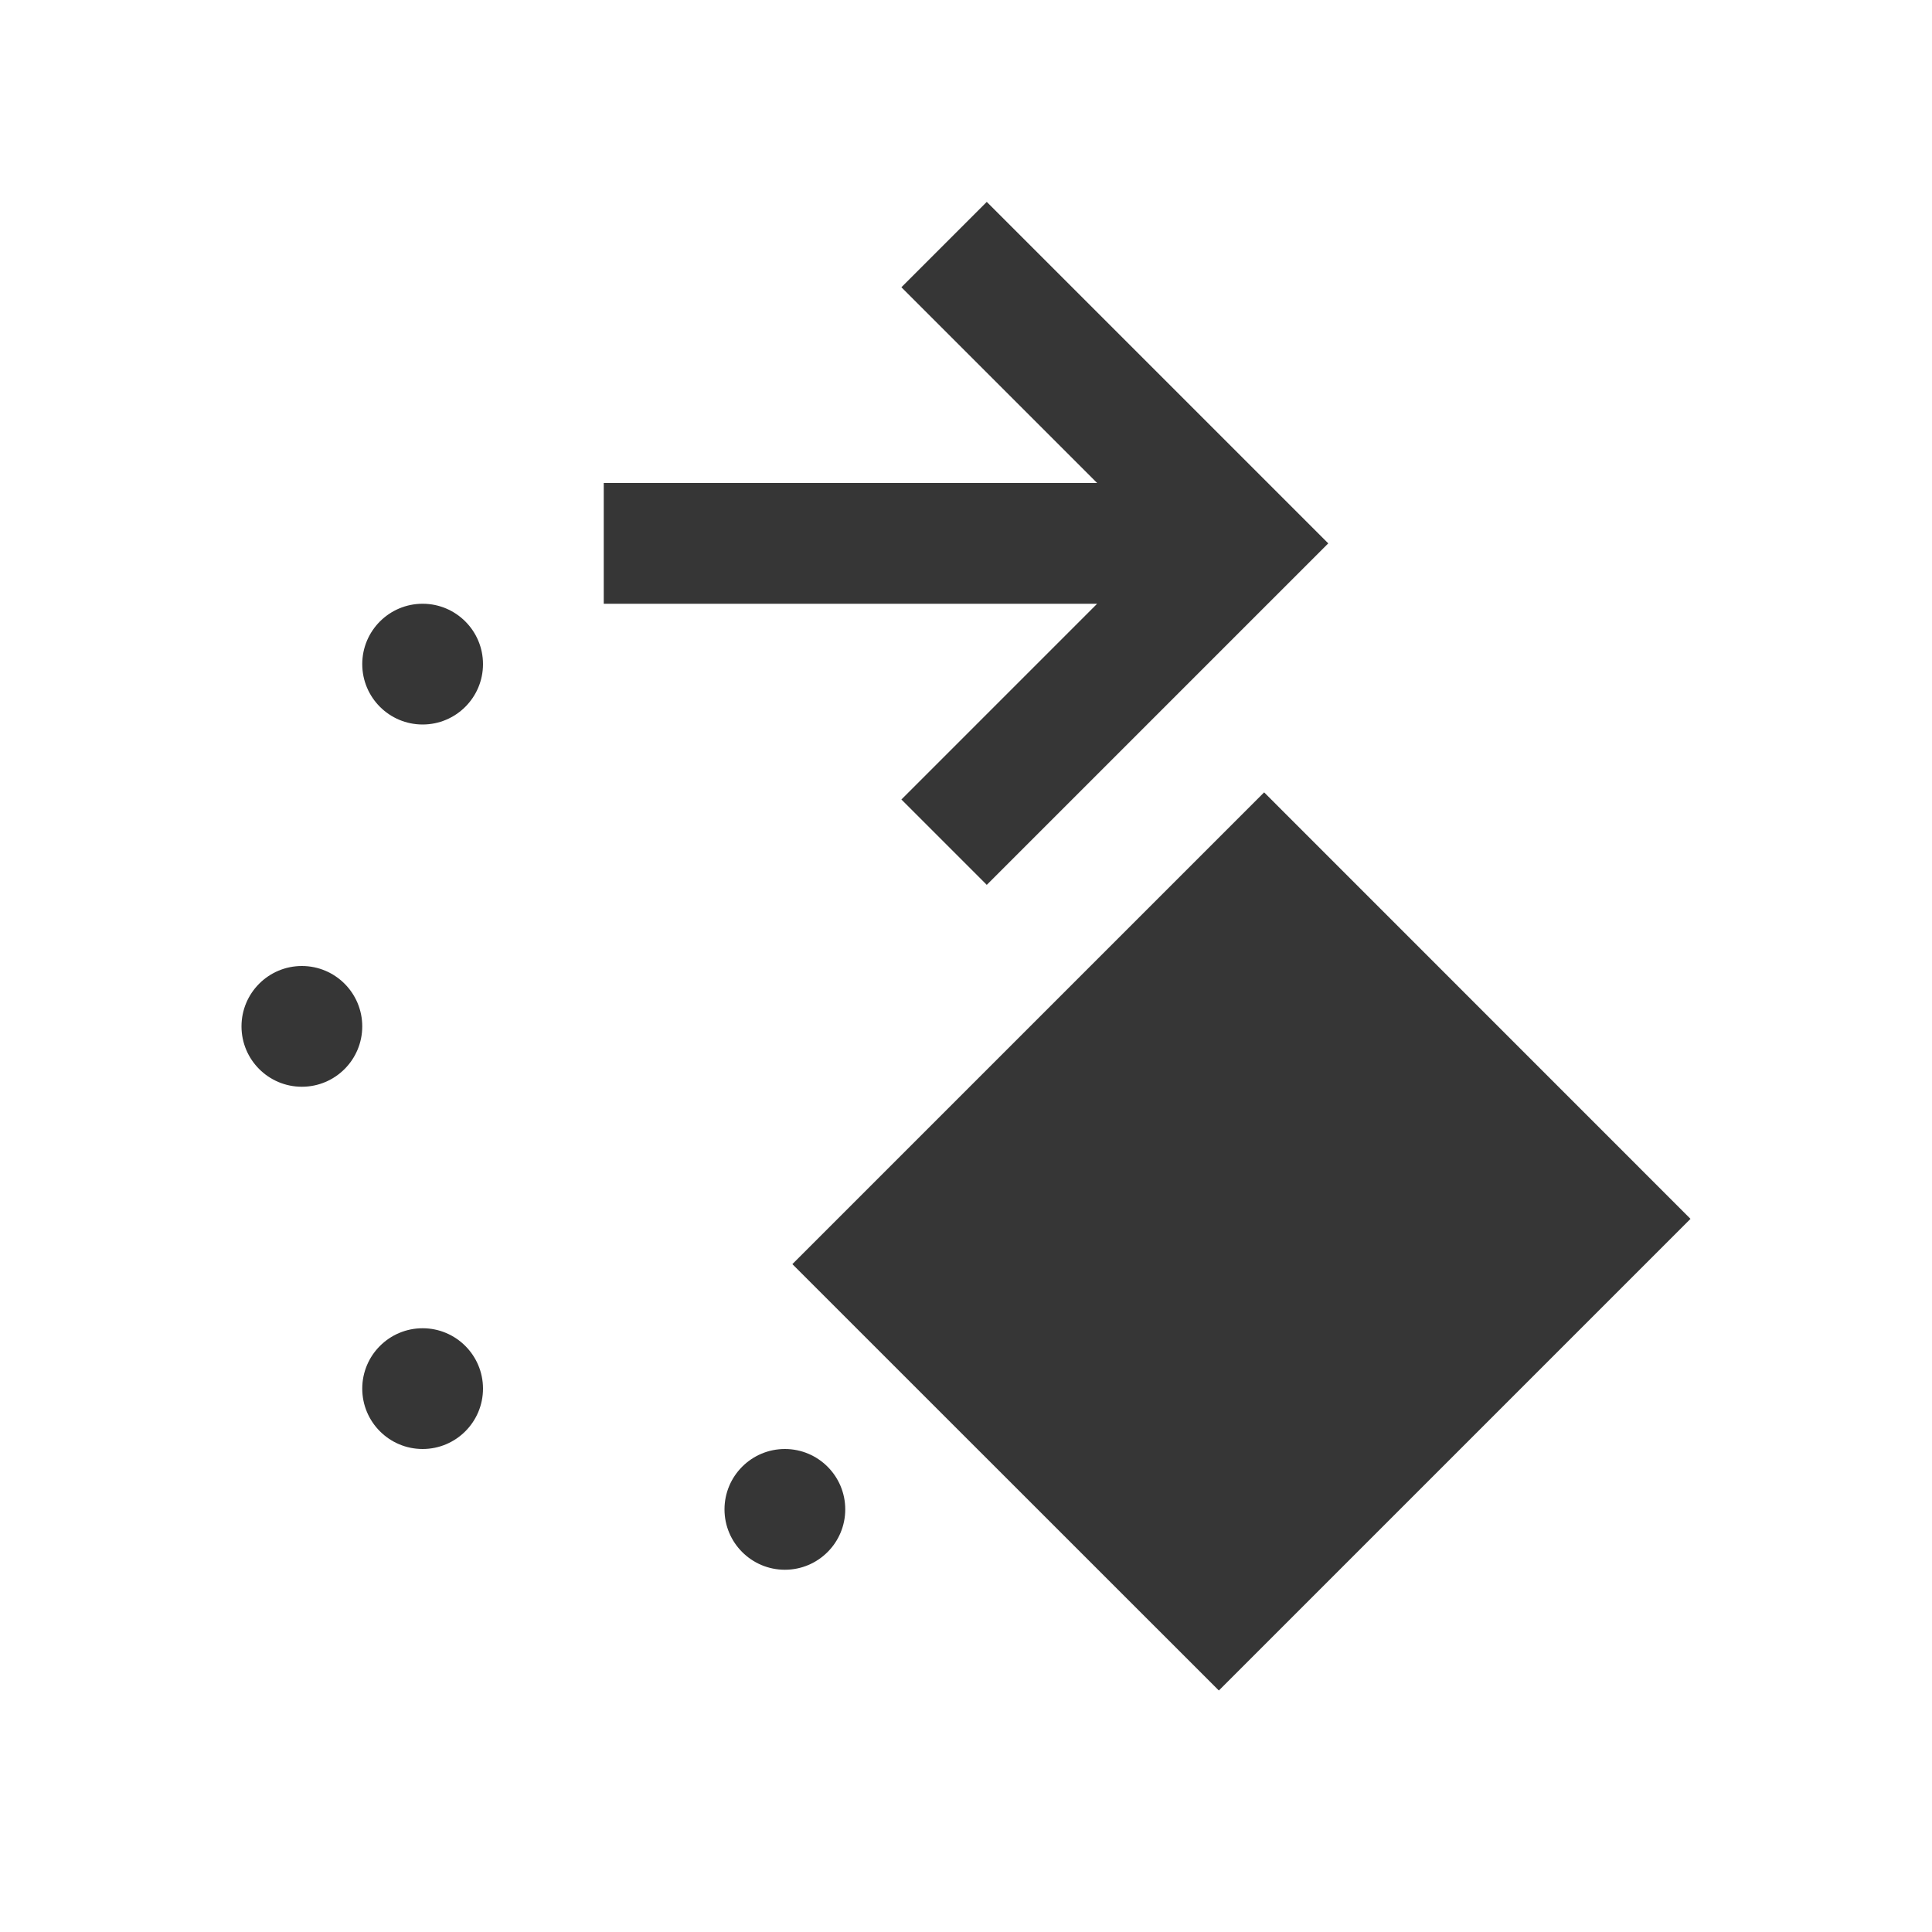
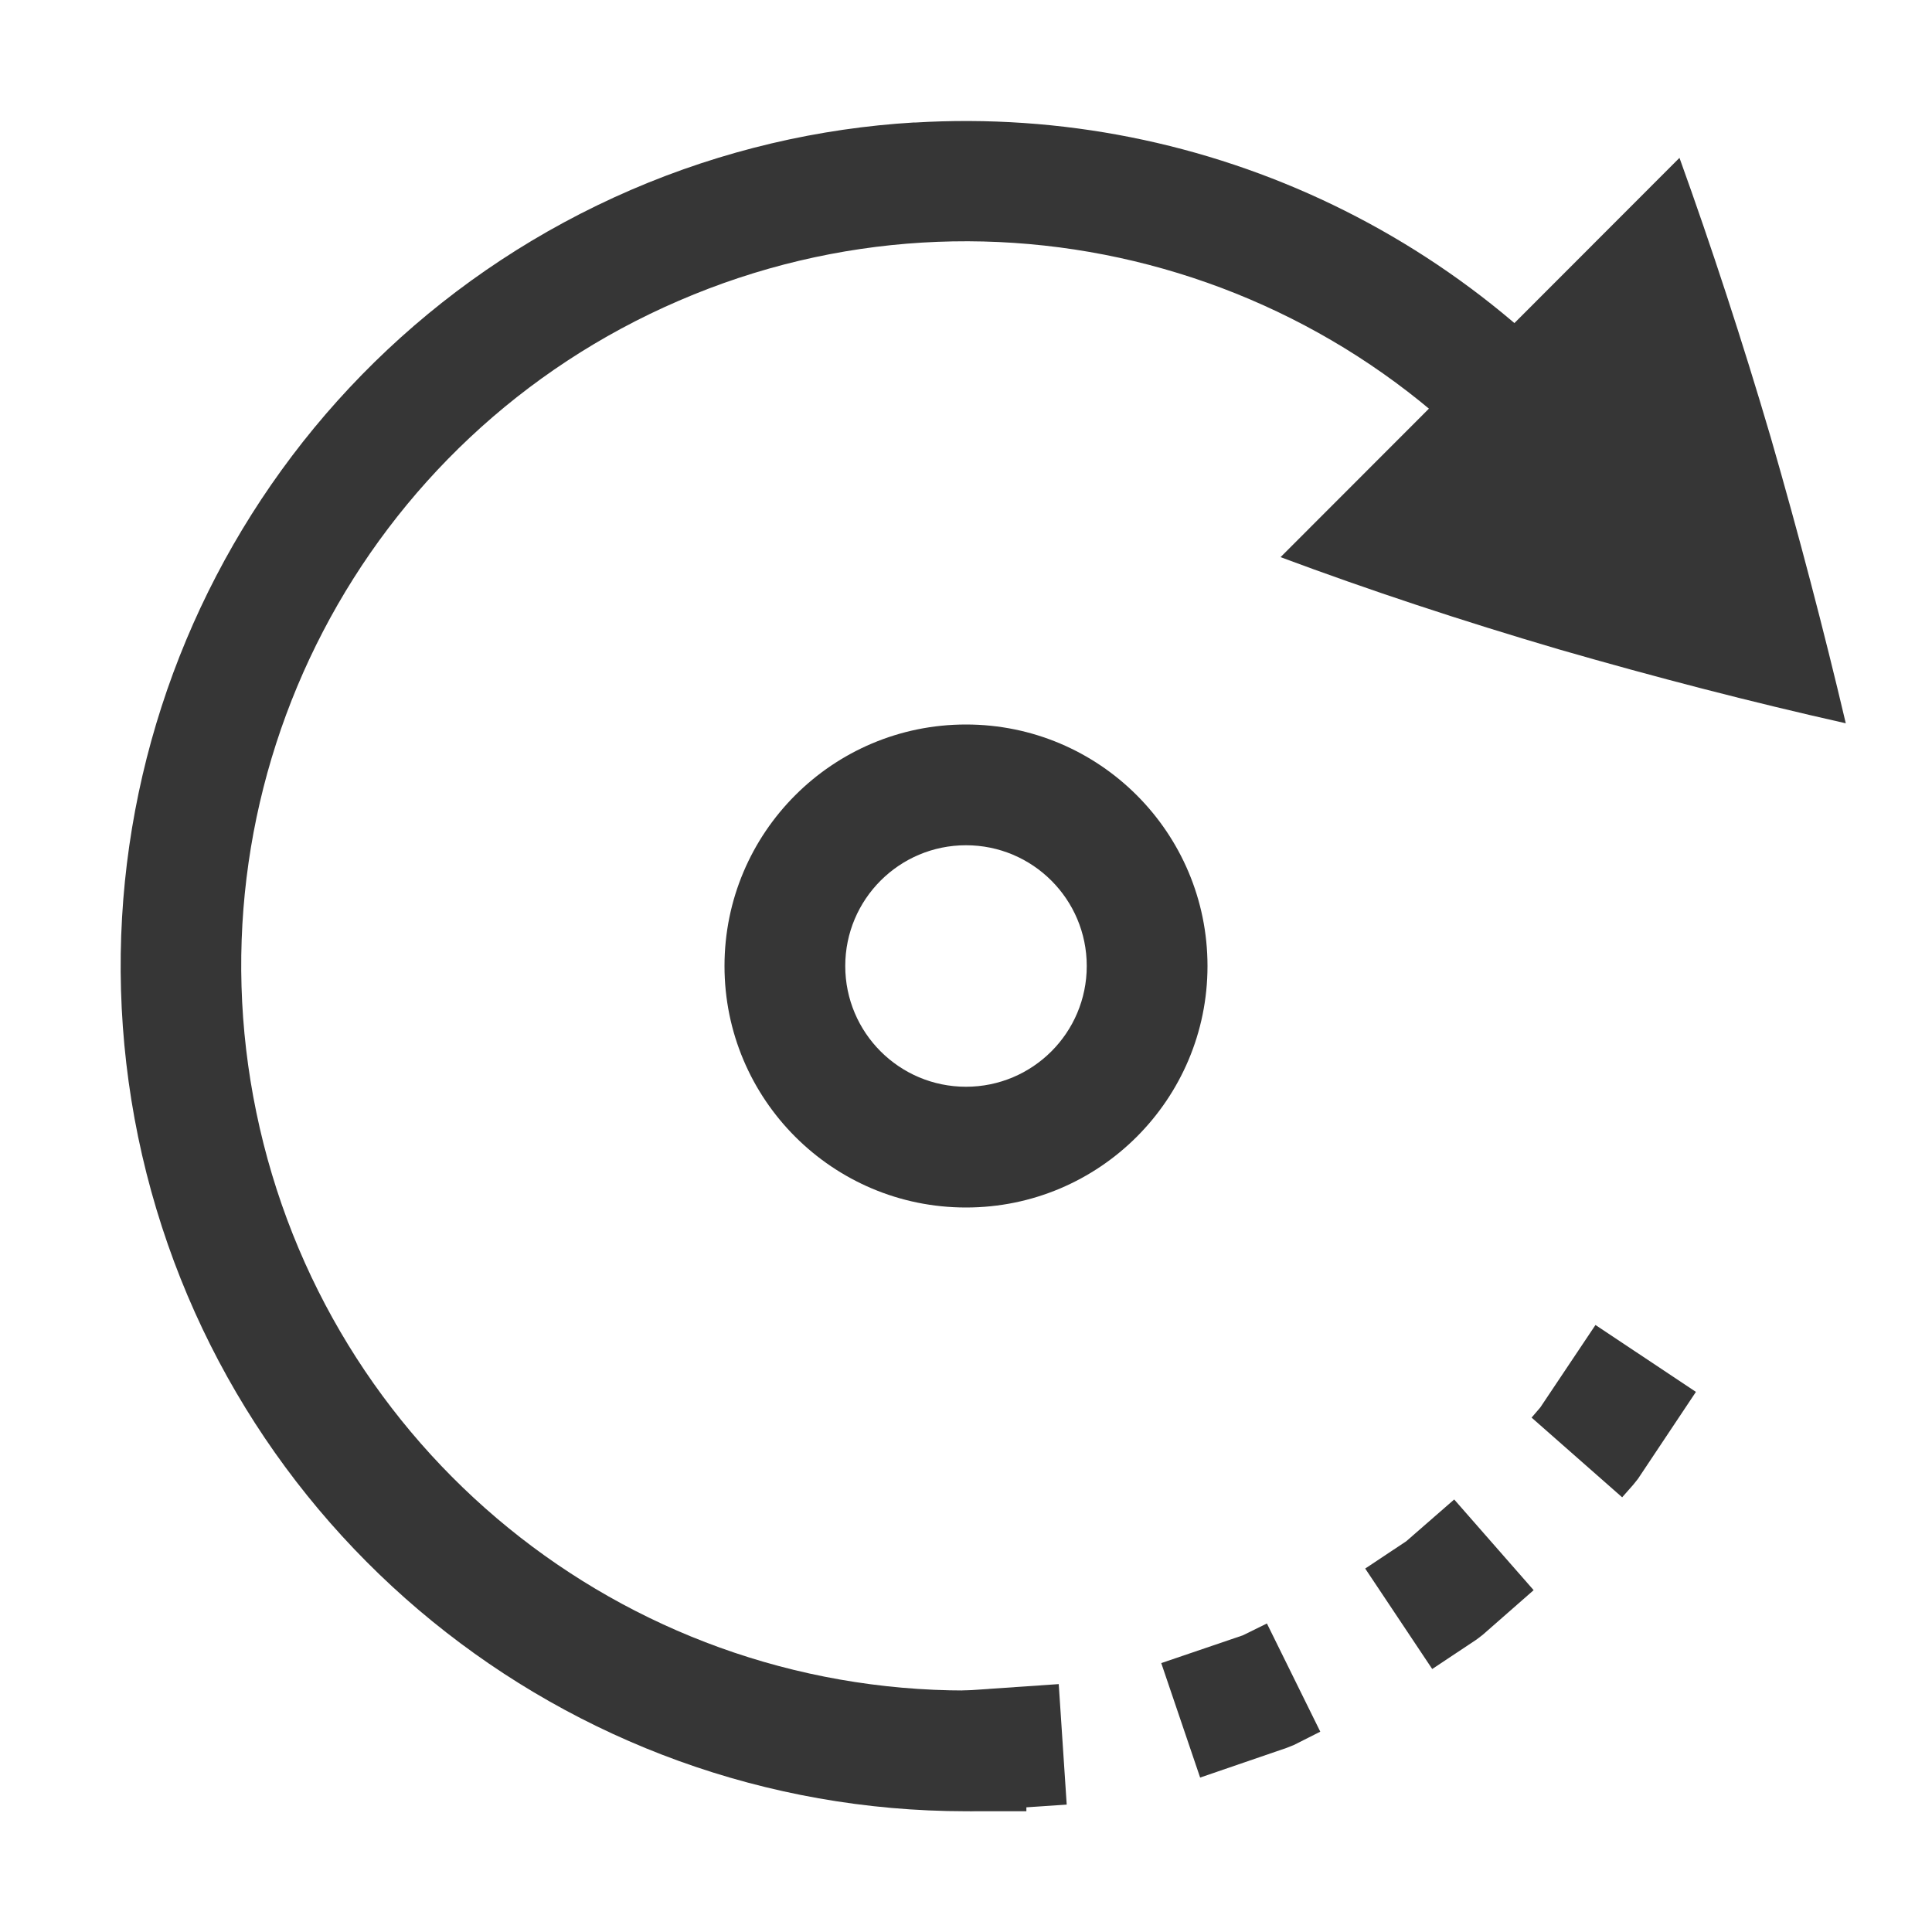
- <svg xmlns="http://www.w3.org/2000/svg" viewBox="0 0 16 16">
-   <defs id="defs3051">
-     <style type="text/css" id="current-color-scheme">
-       .ColorScheme-Text {
+ <svg xmlns="http://www.w3.org/2000/svg" version="1.1" viewBox="0 0 16 16">
+   <defs>
+     <style id="current-color-scheme" type="text/css">.ColorScheme-Text {
        color:#363636;
-       }
-       </style>
+       }</style>
  </defs>
-   <path style="fill:currentColor;fill-opacity:1;stroke:none" d="M 8.172 1.672 L 7.465 2.379 L 8.414 3.328 L 9.086 4 L 5 4 L 5 5 L 9.086 5 L 8.414 5.672 L 7.465 6.621 L 8.172 7.328 L 9.121 6.379 L 11 4.5 L 9.121 2.621 L 8.172 1.672 z M 3.5 5 C 3.224 5 3 5.224 3 5.5 C 3 5.776 3.224 6 3.5 6 C 3.776 6 4 5.776 4 5.5 C 4 5.224 3.776 5 3.5 5 z M 10.469 6.562 L 6.562 10.469 L 10.094 14 L 14 10.094 L 10.469 6.562 z M 2.5 8 C 2.224 8 2 8.224 2 8.5 C 2 8.776 2.224 9 2.5 9 C 2.776 9 3 8.776 3 8.5 C 3 8.224 2.776 8 2.5 8 z M 3.5 11 C 3.224 11 3 11.224 3 11.5 C 3 11.776 3.224 12 3.5 12 C 3.776 12 4 11.776 4 11.5 C 4 11.224 3.776 11 3.5 11 z M 6.5 12 C 6.224 12 6 12.224 6 12.5 C 6 12.776 6.224 13 6.5 13 C 6.776 13 7 12.776 7 12.5 C 7 12.224 6.776 12 6.5 12 z " class="ColorScheme-Text" />
+   <g class="ColorScheme-Text" transform="matrix(-1 0 0 1 16 0)" fill="currentColor">
+     <path d="m2.091 1.307 3.304 3.307c-0.732 0.273-1.5 0.527-2.306 0.764-0.8 0.231-1.592 0.436-2.375 0.612 0.183-0.776 0.39-1.565 0.621-2.366 0.237-0.805 0.49-1.577 0.756-2.316z" />
+     <path d="m3.244 11.656 0.072 0.084-0.75 0.66-0.091-0.103-0.04-0.05-0.48-0.72 0.832-0.554zm1.11 1.108 0.34 0.226-0.555 0.832-0.367-0.244-0.051-0.039-0.422-0.37 0.658-0.751zm1.353 0.779 0.676 0.23-0.322 0.948-0.717-0.246-0.06-0.024-0.218-0.11 0.442-0.896zm2.326 0.459-0.066 0.996-0.801-0.053 0.066-0.998z" />
+     <path d="m8 6a2 2 0 0 0-2 2 2 2 0 0 0 2 2 2 2 0 0 0 2-2 2 2 0 0 0-2-2zm0 1a1 1 0 0 1 1 1 1 1 0 0 1-1 1 1 1 0 0 1-1-1 1 1 0 0 1 1-1z" />
+     <path d="m8.426 1.014c0.791 0.047 1.586 0.23 2.347 0.558a7.005 7.005 0 0 1 4.083 7.844 7.005 7.005 0 0 1-6.856 5.584h-0.5v-1h0.5c2.85 0 5.3-1.997 5.877-4.787a5.995 5.995 0 0 0-3.5-6.723 5.995 5.995 0 0 0-7.291 2.07l-0.287 0.41-0.82-0.574 0.287-0.41a7.006 7.006 0 0 1 6.16-2.971z" />
+   </g>
</svg>
